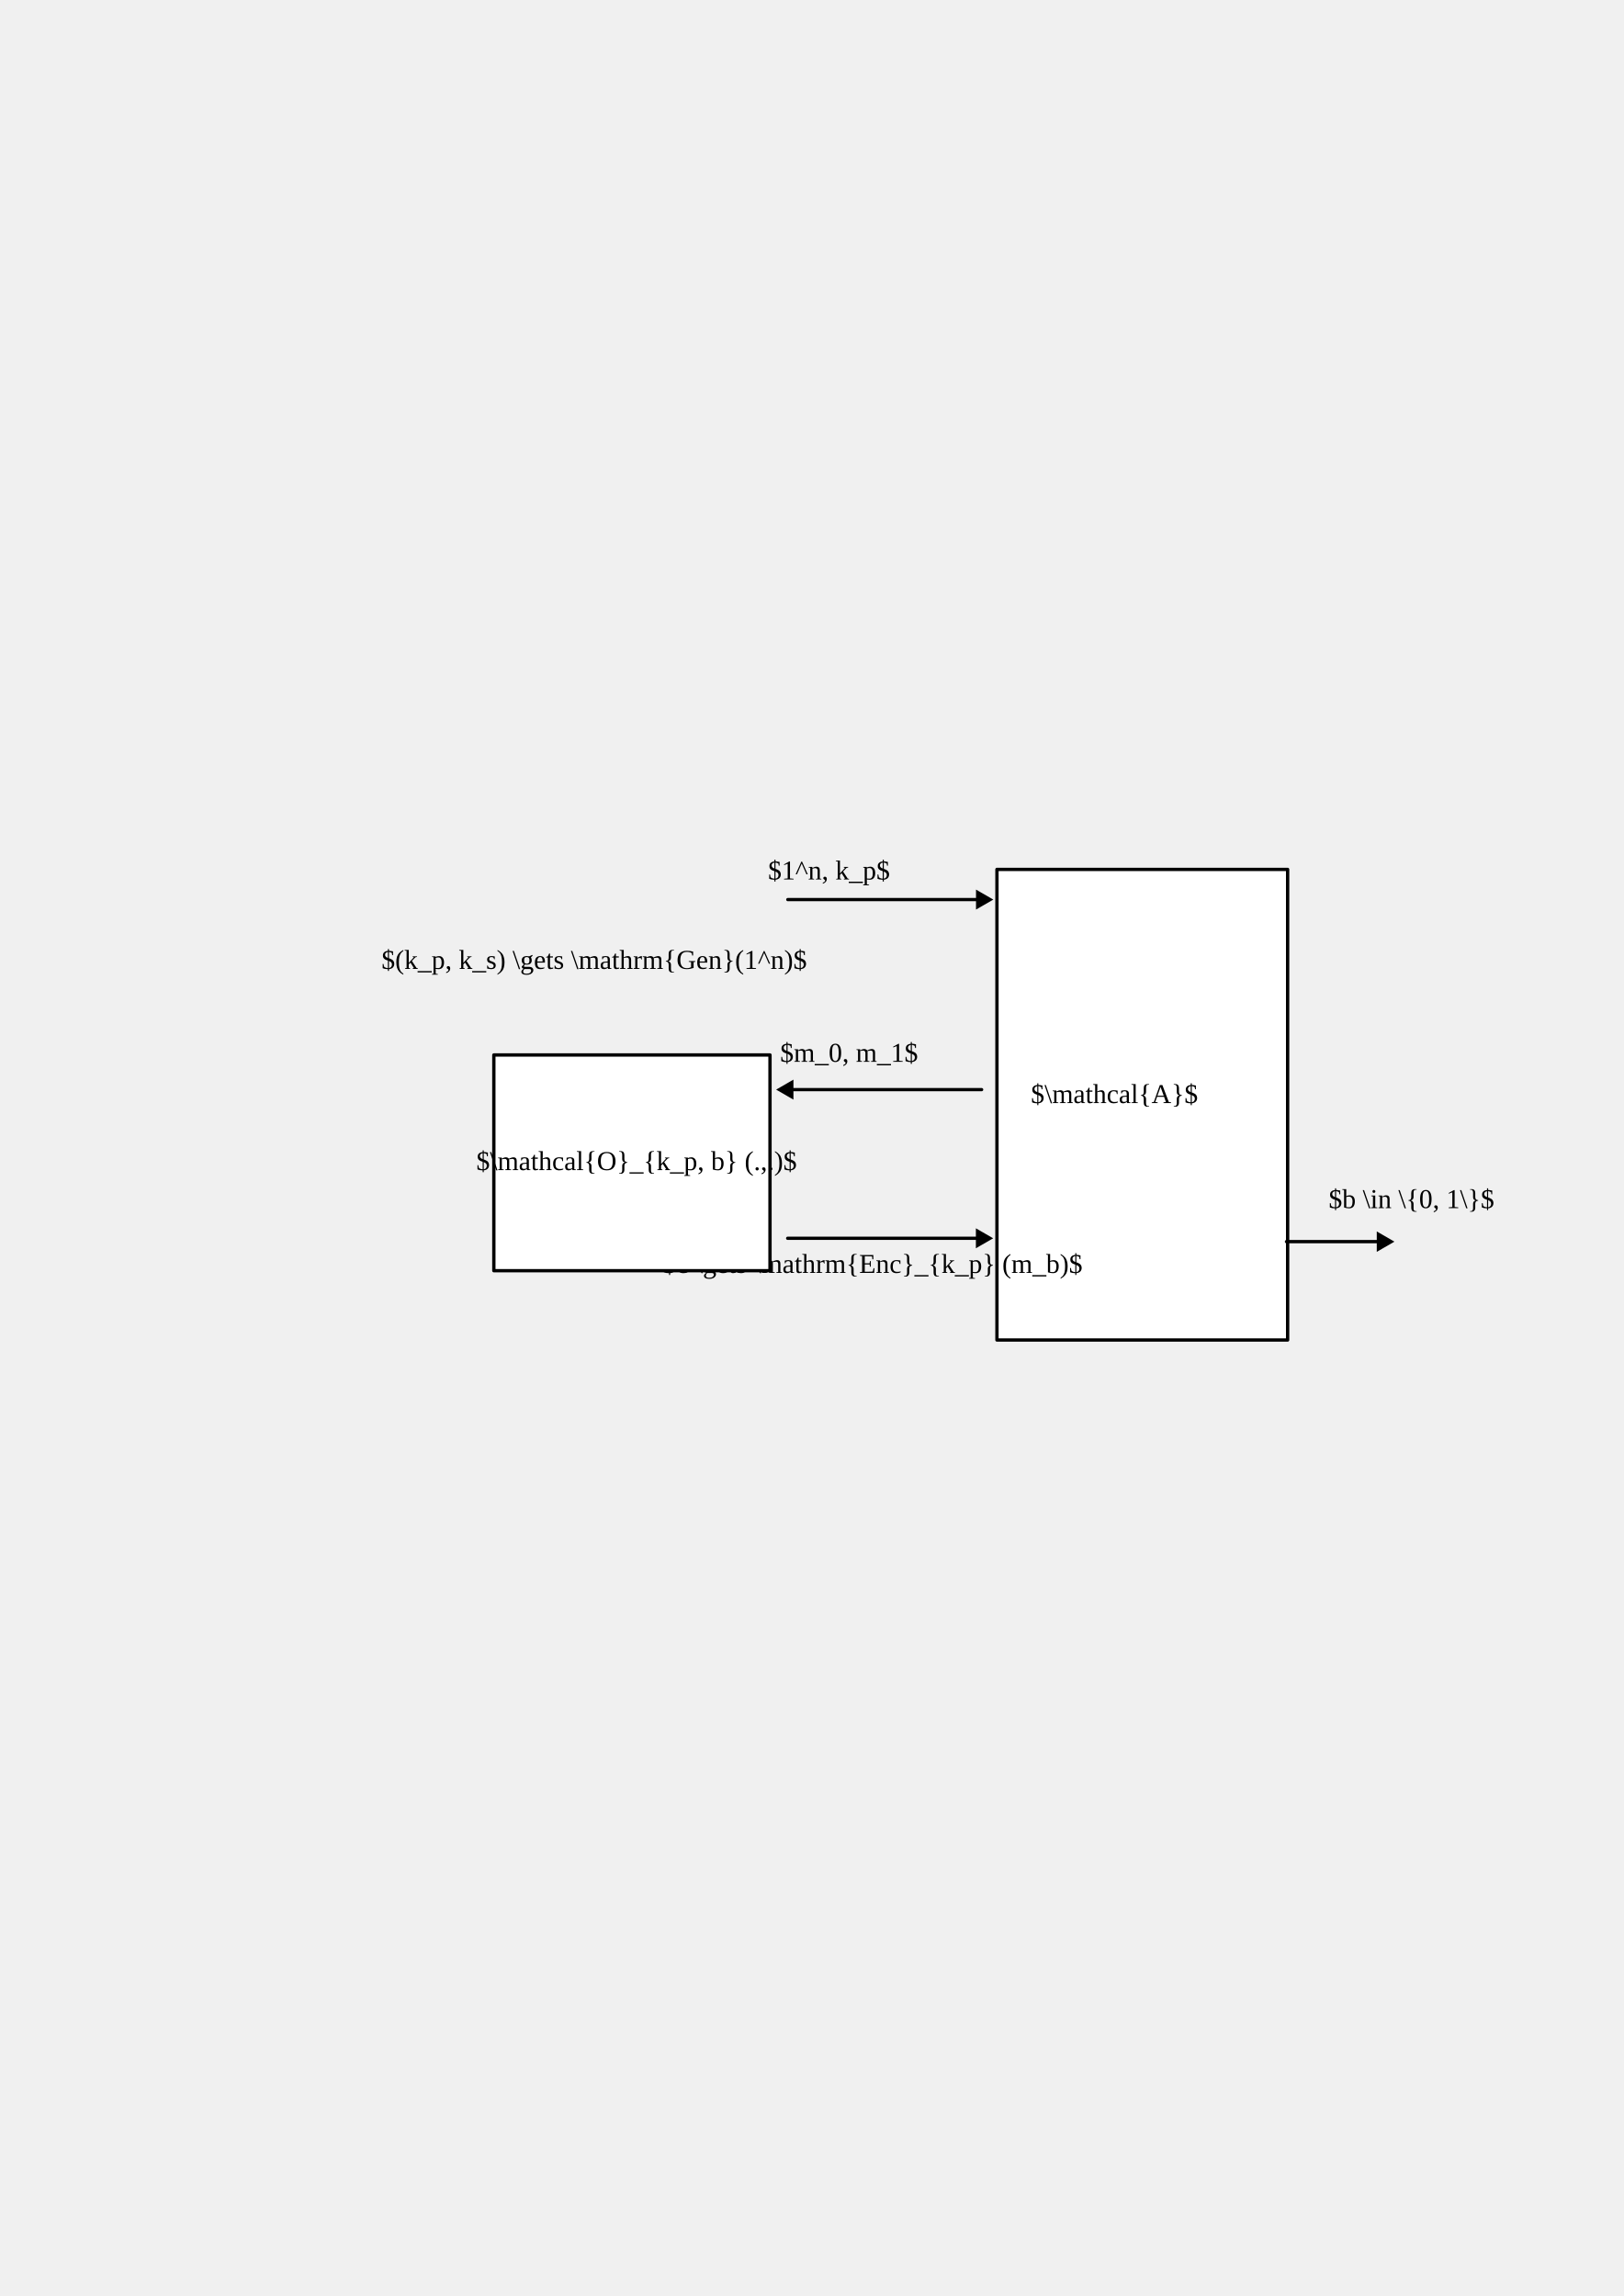
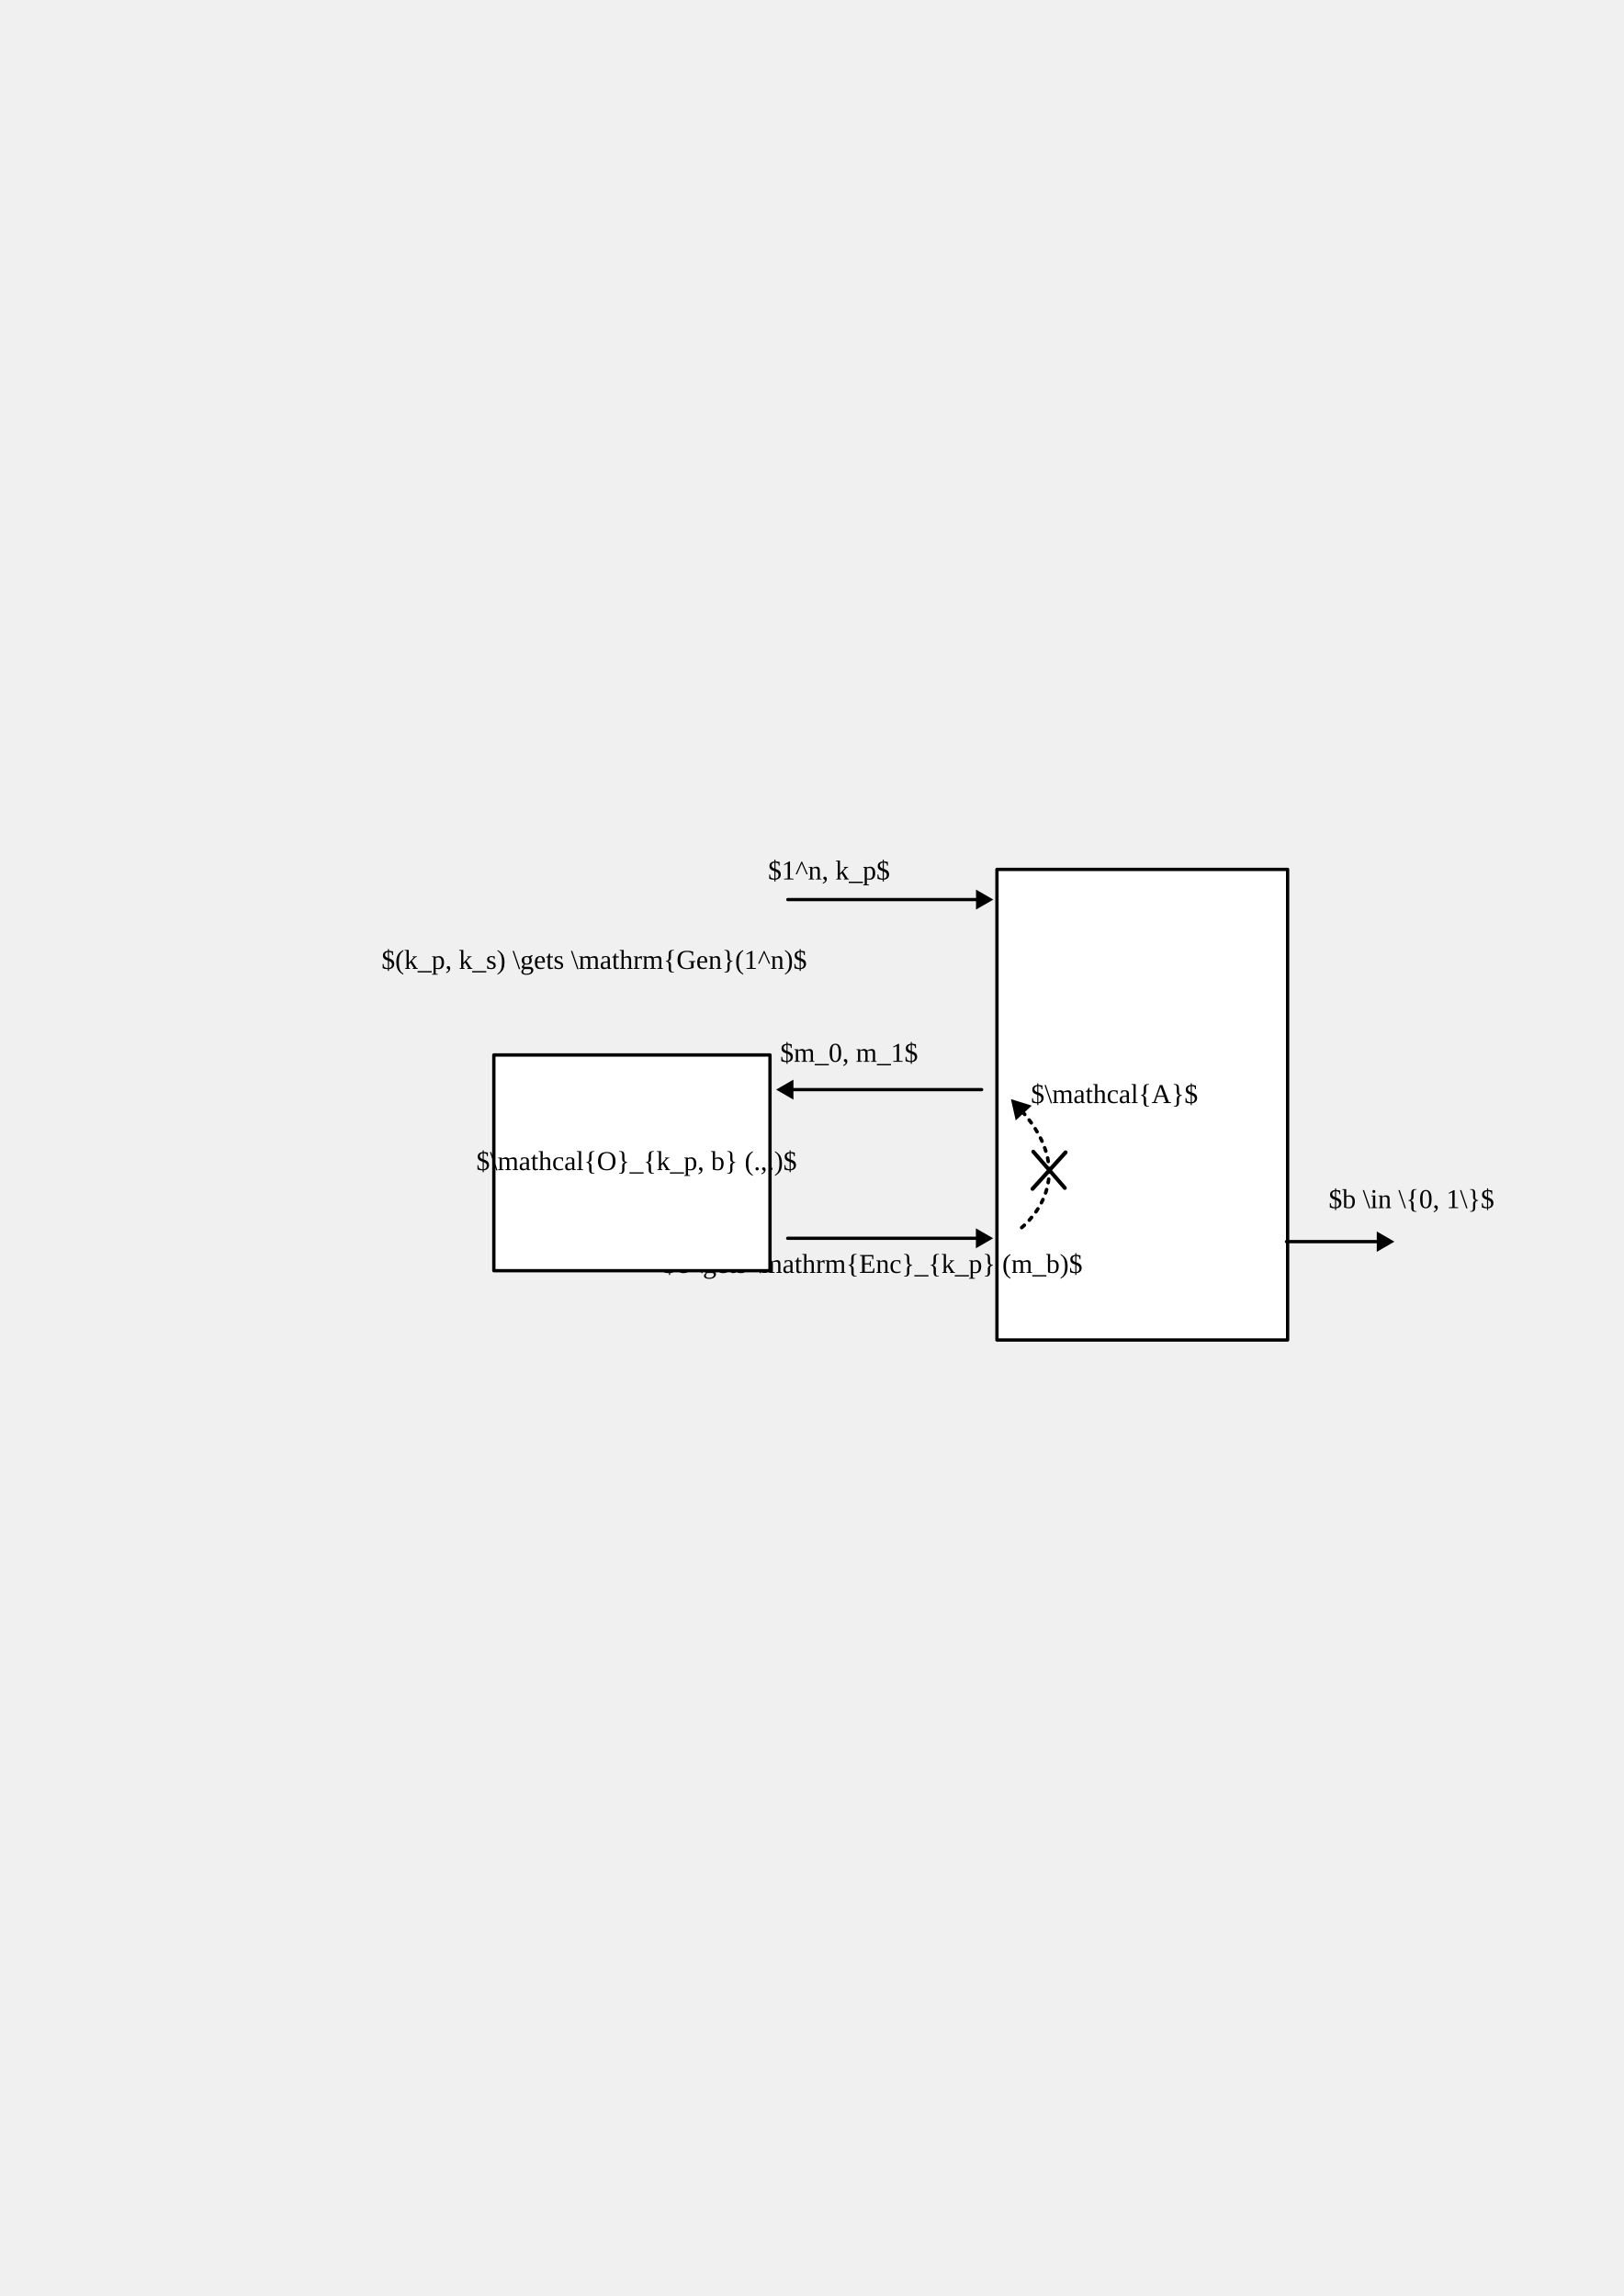
<svg xmlns="http://www.w3.org/2000/svg" width="210mm" height="297mm" viewBox="0 0 210 297" version="1.1" id="svg5">
  <defs id="defs2">
+     <marker style="overflow:visible" id="marker1116" refX="0" refY="0" orient="auto-start-reverse" markerWidth="5.324" markerHeight="6.155" viewBox="0 0 5.324 6.155" preserveAspectRatio="xMidYMid">
+       <path transform="scale(0.5)" style="fill:context-stroke;fill-rule:evenodd;stroke:context-stroke;stroke-width:1pt" d="M 5.77,0 -2.88,5 V -5 Z" id="path1114" />
+     </marker>
    <marker style="overflow:visible" id="marker1563" refX="0" refY="0" orient="auto-start-reverse" markerWidth="5.324" markerHeight="6.155" viewBox="0 0 5.324 6.155" preserveAspectRatio="xMidYMid">
      <path transform="scale(0.5)" style="fill:context-stroke;fill-rule:evenodd;stroke:context-stroke;stroke-width:1pt" d="M 5.77,0 -2.88,5 V -5 Z" id="path1561" />
    </marker>
    <marker style="overflow:visible" id="marker1345" refX="0" refY="0" orient="auto-start-reverse" markerWidth="5.324" markerHeight="6.155" viewBox="0 0 5.324 6.155" preserveAspectRatio="xMidYMid">
      <path transform="scale(0.5)" style="fill:context-stroke;fill-rule:evenodd;stroke:context-stroke;stroke-width:1pt" d="M 5.77,0 -2.88,5 V -5 Z" id="path1343" />
    </marker>
    <marker style="overflow:visible" id="TriangleStart" refX="0" refY="0" orient="auto-start-reverse" markerWidth="5.324" markerHeight="6.155" viewBox="0 0 5.324 6.155" preserveAspectRatio="xMidYMid">
      <path transform="scale(0.5)" style="fill:context-stroke;fill-rule:evenodd;stroke:context-stroke;stroke-width:1pt" d="M 5.77,0 -2.88,5 V -5 Z" id="path135" />
    </marker>
    <marker style="overflow:visible" id="marker1345-6" refX="0" refY="0" orient="auto-start-reverse" markerWidth="5.324" markerHeight="6.155" viewBox="0 0 5.324 6.155" preserveAspectRatio="xMidYMid">
      <path transform="scale(0.5)" style="fill:context-stroke;fill-rule:evenodd;stroke:context-stroke;stroke-width:1pt" d="M 5.77,0 -2.88,5 V -5 Z" id="path1343-9" />
    </marker>
  </defs>
  <g id="layer1">
    <g id="g380">
      <rect style="fill:#ffffff;stroke:#000000;stroke-width:0.429;stroke-linecap:round;stroke-linejoin:round" id="rect448" width="37.595" height="60.875" x="128.939" y="112.462" />
      <text xml:space="preserve" style="font-size:3.528px;font-family:'Times New Roman';-inkscape-font-specification:'Times New Roman, ';text-align:center;text-anchor:middle;fill:#000000;stroke-width:0.429;stroke-linecap:round;stroke-linejoin:round" x="147.218" y="142.687" id="text186">
        <tspan id="tspan184" style="stroke-width:0.429" x="147.218" y="142.687">$\mathcal{A}$</tspan>
      </text>
    </g>
    <path style="fill:#ffffff;stroke:#000000;stroke-width:0.429;stroke-linecap:round;stroke-linejoin:round;marker-end:url(#TriangleStart)" d="m 166.389,160.613 h 12.435" id="path568" />
    <path style="fill:#ffffff;stroke:#000000;stroke-width:0.42;stroke-linecap:round;stroke-linejoin:round;marker-end:url(#marker1345)" d="m 101.89,116.366 h 25.087" id="path1341" />
    <path style="fill:#ffffff;stroke:#000000;stroke-width:0.42;stroke-linecap:round;stroke-linejoin:round;marker-end:url(#marker1345-6)" d="m 101.873,160.179 h 25.087" id="path1341-4" />
    <path style="fill:#ffffff;stroke:#000000;stroke-width:0.42;stroke-linecap:round;stroke-linejoin:round;marker-start:url(#marker1563)" d="m 101.873,140.948 h 25.087" id="path1341-4-7" />
    <text xml:space="preserve" style="font-size:3.528px;font-family:'Times New Roman';-inkscape-font-specification:'Times New Roman, ';text-align:center;text-anchor:middle;fill:#000000;stroke:none;stroke-width:0.429;stroke-linecap:round;stroke-linejoin:round" x="73.599" y="104.977" id="text2557">
      <tspan id="tspan2555" style="stroke-width:0.429;fill:#000000;stroke:none" x="73.599" y="104.977" />
    </text>
    <text xml:space="preserve" style="font-size:3.528px;font-family:'Times New Roman';-inkscape-font-specification:'Times New Roman, ';text-align:center;text-anchor:middle;fill:#000000;stroke:none;stroke-width:0.429;stroke-linecap:round;stroke-linejoin:round" x="109.418" y="113.764" id="text2561">
      <tspan id="tspan2559" style="stroke-width:0.429" x="109.418" y="113.764">$1^n, k_p$</tspan>
    </text>
    <text xml:space="preserve" style="font-size:3.528px;font-family:'Times New Roman';-inkscape-font-specification:'Times New Roman, ';text-align:center;text-anchor:middle;fill:#000000;stroke:none;stroke-width:0.429;stroke-linecap:round;stroke-linejoin:round" x="112.017" y="137.351" id="text2561-8">
      <tspan id="tspan2559-4" style="stroke-width:0.429" x="112.017" y="137.351">$m_0, m_1$</tspan>
    </text>
    <text xml:space="preserve" style="font-size:3.528px;font-family:'Times New Roman';-inkscape-font-specification:'Times New Roman, ';text-align:center;text-anchor:middle;fill:#000000;stroke:none;stroke-width:0.429;stroke-linecap:round;stroke-linejoin:round" x="115.058" y="164.661" id="text2592">
      <tspan id="tspan2590" style="stroke-width:0.429" x="115.058" y="164.661">$c \gets \mathrm{Enc}_{k_p} (m_b)$</tspan>
    </text>
    <g id="g375">
      <rect style="fill:#ffffff;stroke:#000000;stroke-width:0.429;stroke-linecap:round;stroke-linejoin:round" id="rect1727" width="35.715" height="27.907" x="63.871" y="136.465" />
      <text xml:space="preserve" style="font-size:3.528px;font-family:'Times New Roman';-inkscape-font-specification:'Times New Roman, ';text-align:center;text-anchor:middle;fill:#000000;stroke:none;stroke-width:0.429;stroke-linecap:round;stroke-linejoin:round" x="85.415" y="151.359" id="text2596">
        <tspan id="tspan2594" style="stroke-width:0.429" x="85.415" y="151.359">$\mathcal{O}_{k_p, b} (.,.)$</tspan>
      </text>
    </g>
    <text xml:space="preserve" style="font-size:3.528px;font-family:'Times New Roman';-inkscape-font-specification:'Times New Roman, ';text-align:center;text-anchor:middle;fill:#000000;stroke:none;stroke-width:0.429;stroke-linecap:round;stroke-linejoin:round" x="184.753" y="156.275" id="text2600">
      <tspan id="tspan2598" style="stroke-width:0.429" x="184.753" y="156.275">$b \in \{0, 1\}$</tspan>
    </text>
    <text xml:space="preserve" style="font-size:3.528px;font-family:'Times New Roman';-inkscape-font-specification:'Times New Roman, ';text-align:center;text-anchor:middle;fill:#000000;stroke:none;stroke-width:0.429;stroke-linecap:round;stroke-linejoin:round" x="79.053" y="125.331" id="text3378">
      <tspan id="tspan3376" style="stroke-width:0.429" x="79.053" y="125.331">$(k_p, k_s) \gets \mathrm{Gen}(1^n)$</tspan>
    </text>
+     <path style="fill:none;stroke:#000000;stroke-width:0.459;stroke-linecap:round;stroke-linejoin:round;stroke-dasharray:0.459, 0.917;stroke-dashoffset:6.512;marker-end:url(#marker1116)" d="m 131.855,159.027 c 0,0 8.616,-6.293 0,-15.649" id="path343" />
+     <g id="g1322" transform="translate(-14.92773,0.2044895)">
+       <path style="fill:none;stroke:#000000;stroke-width:0.505;stroke-linecap:round;stroke-linejoin:round;stroke-dasharray:none;stroke-dashoffset:7.043" d="m 148.566,148.771 4.08,4.694" id="path1274" />
+       <path style="fill:none;stroke:#000000;stroke-width:0.518;stroke-linecap:round;stroke-linejoin:round;stroke-dasharray:none;stroke-dashoffset:7.043" d="m 148.47,153.576 4.272,-4.712" id="path1274-2" />
+     </g>
  </g>
</svg>
